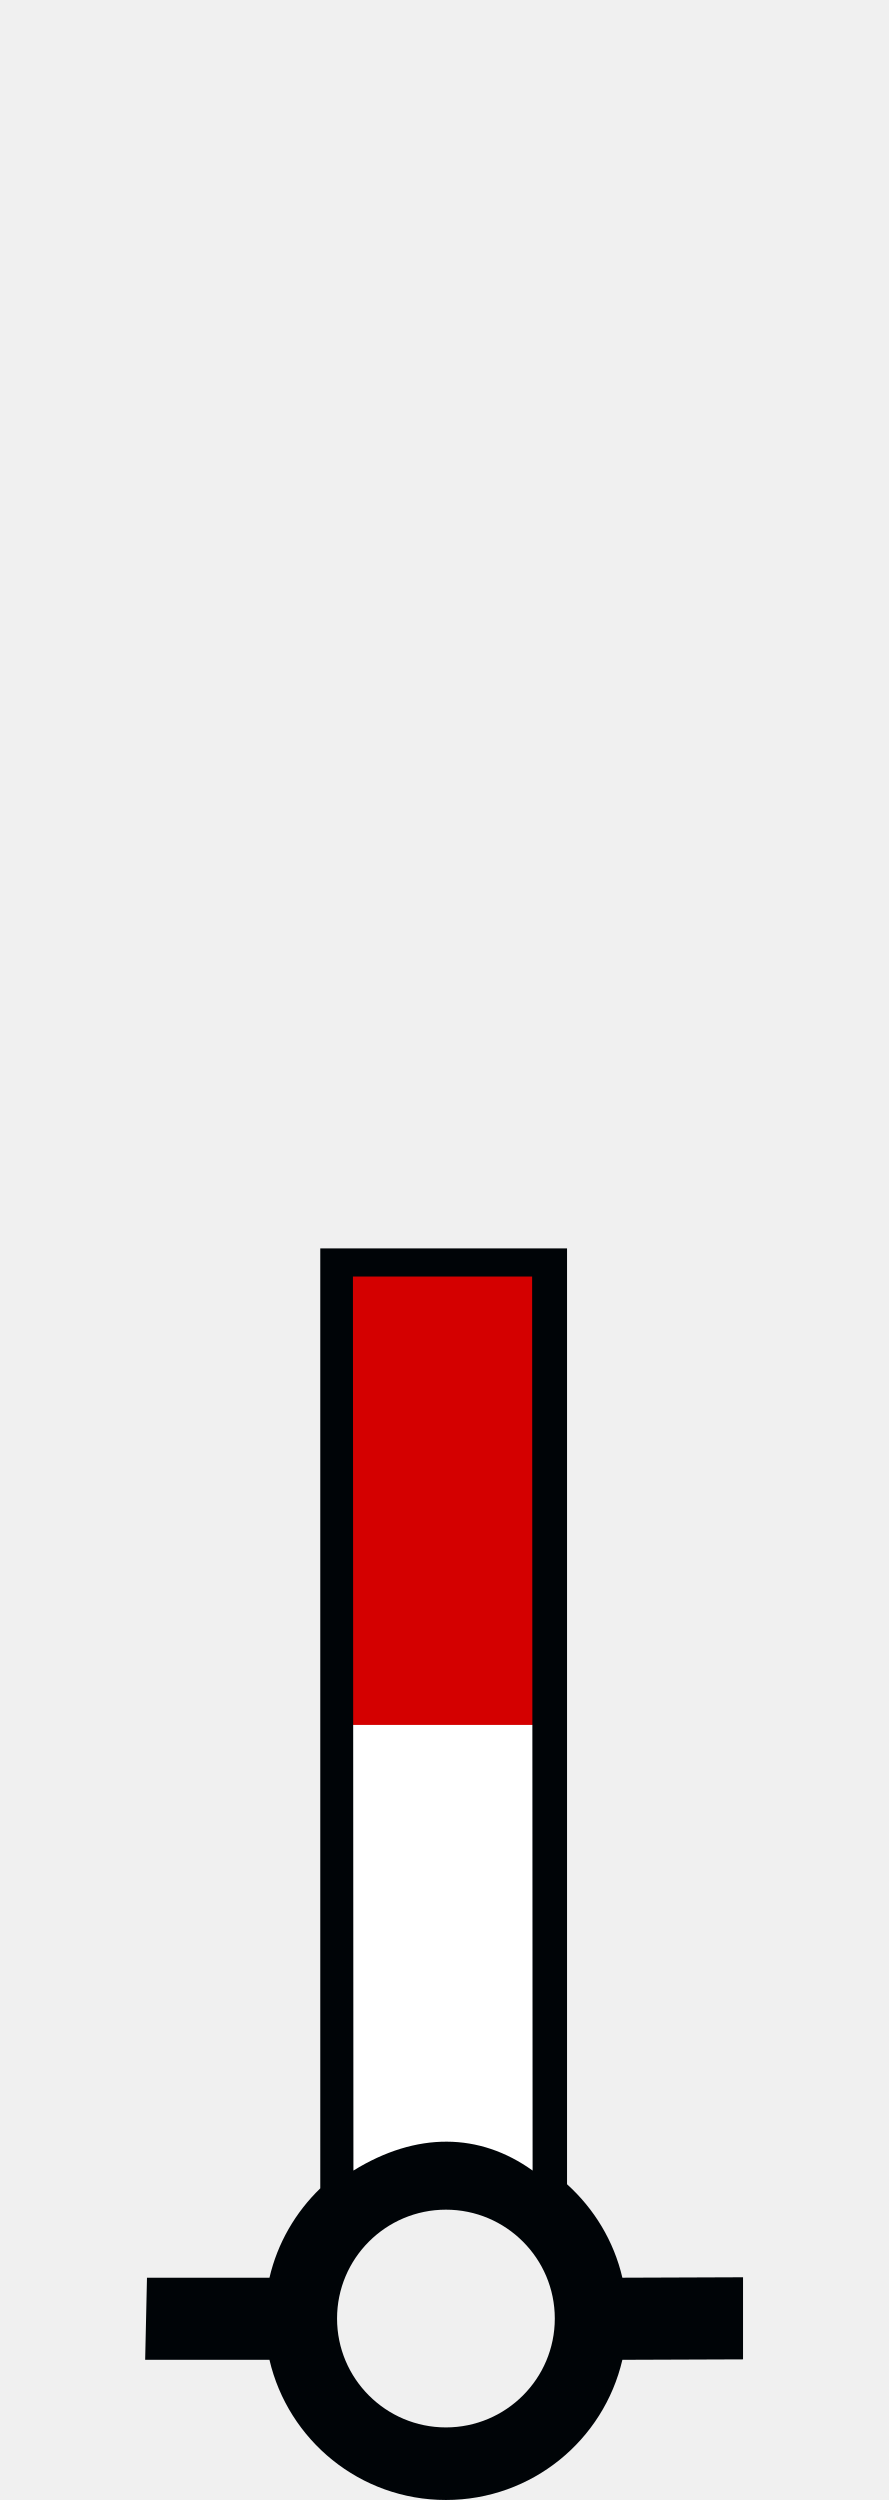
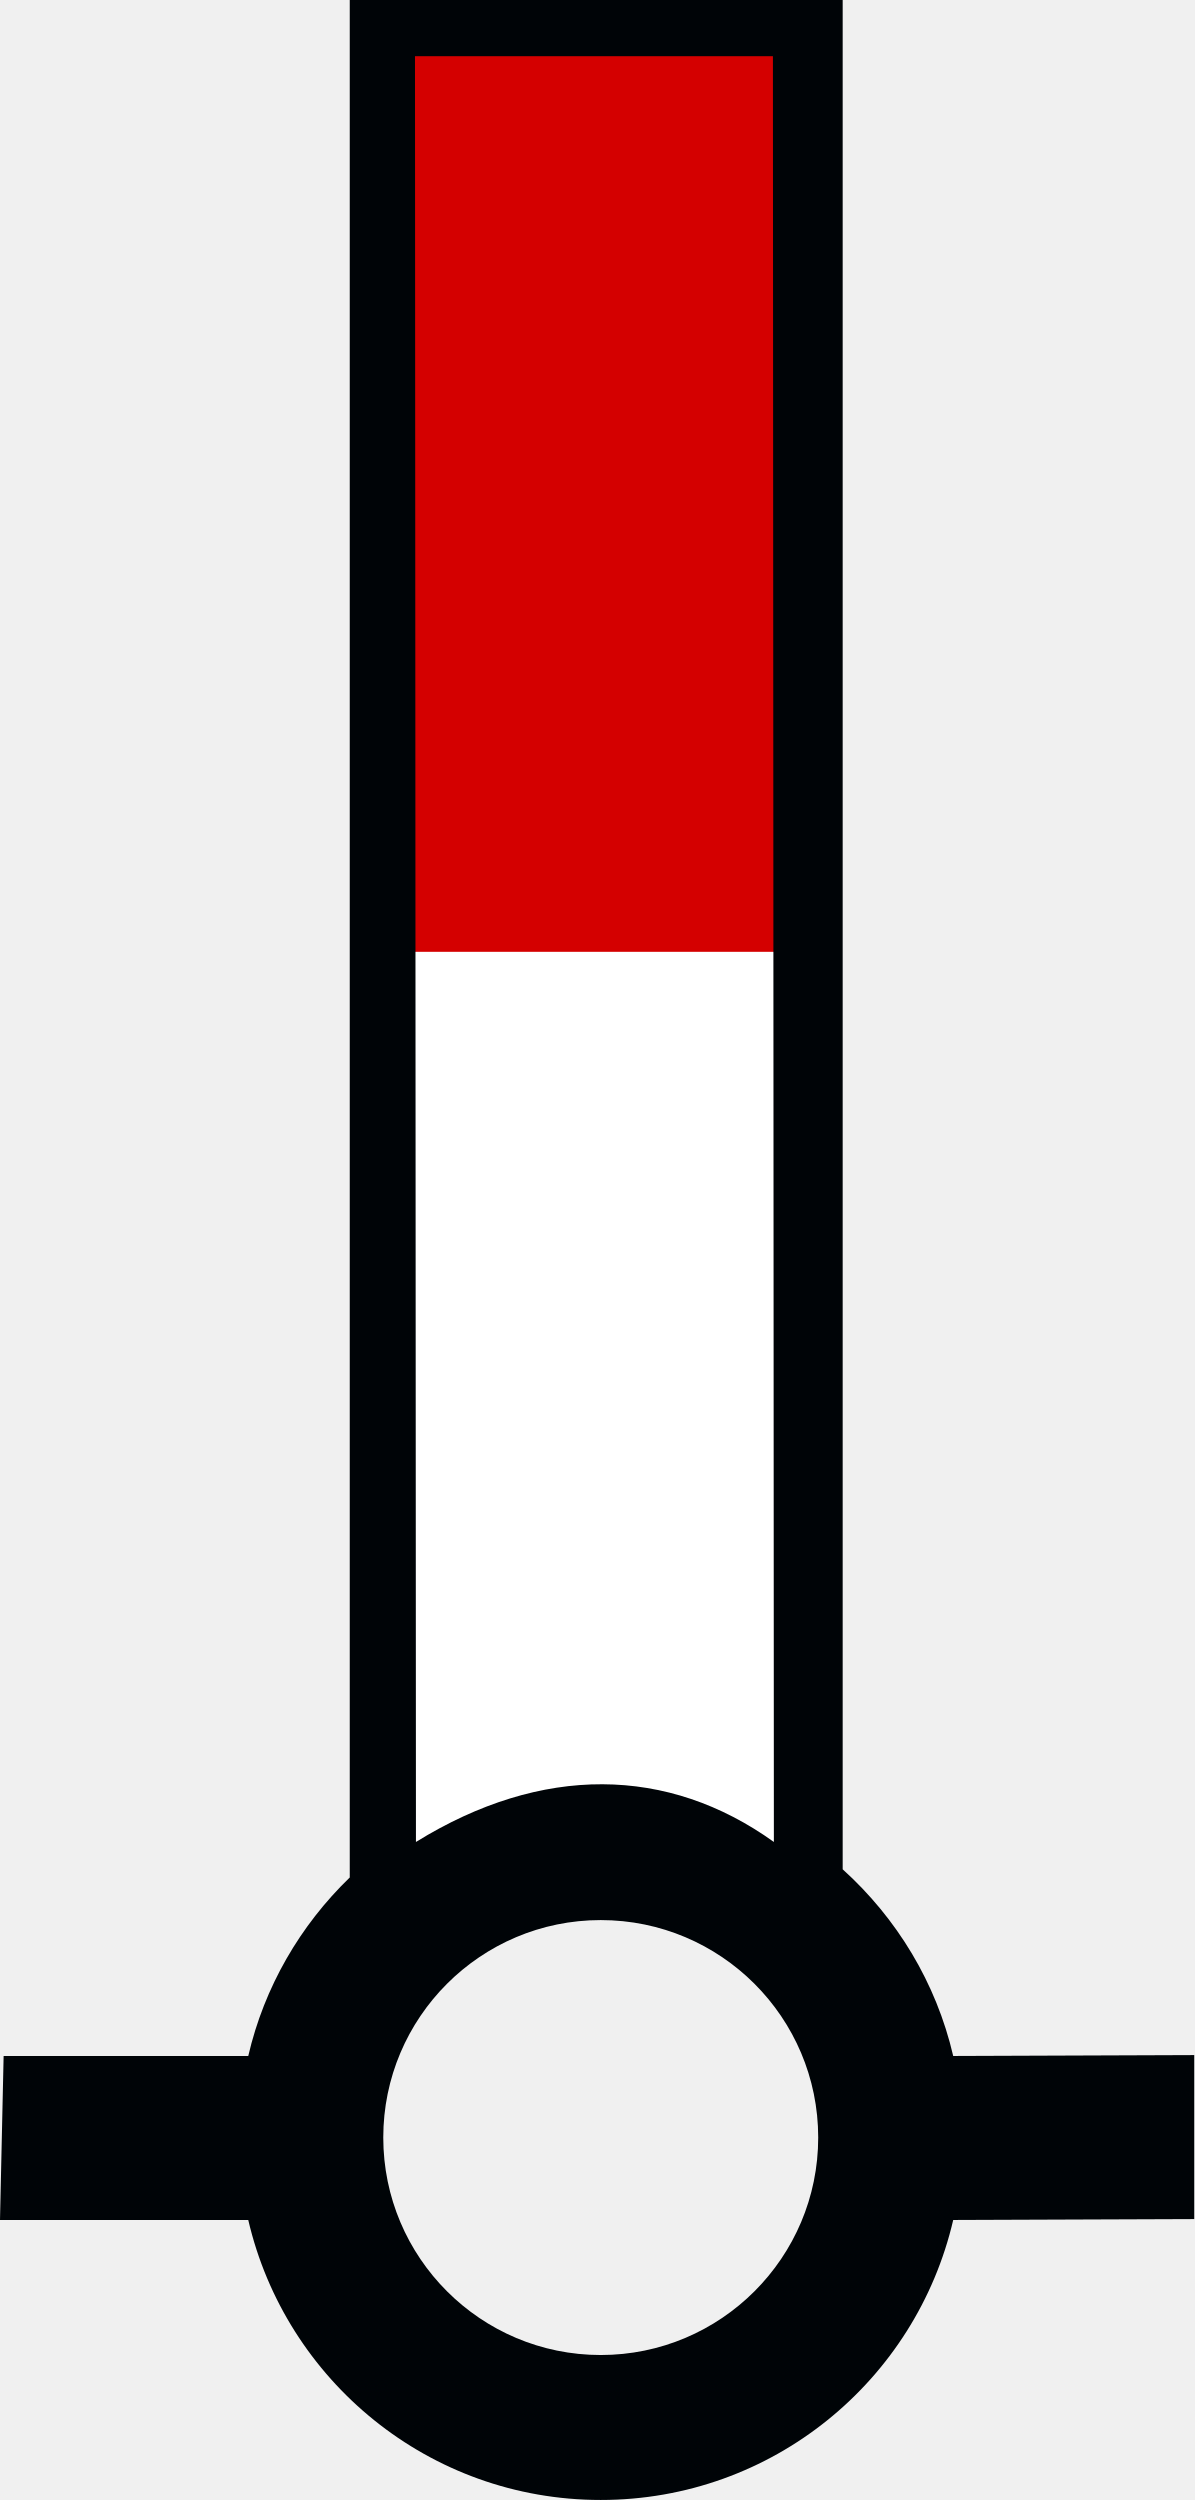
- <svg xmlns="http://www.w3.org/2000/svg" version="1.0" width="61.188" height="172.219" id="svg2" xml:space="preserve">
+ <svg xmlns="http://www.w3.org/2000/svg" version="1.0" width="41.188" height="86.219" id="svg2" xml:space="preserve">
  <defs id="defs4" />
-   <path id="path_fill_v12" style="display:inline;fill:#ffffff;fill-opacity:0" d="M 23.05,86.962 H 38.385 V 150.689 H 23.05 Z" />
-   <path id="path_fill_v6" style="display:inline;fill:#ffffff;fill-opacity:0;stroke-width:1" d="m 23.05,86.962 h 7.668 v 63.727 h -7.668 z" />
-   <path id="path_fill_h12" style="fill:#ffffff" d="M 23.05,86.962 H 38.385 V 150.689 H 23.05 Z" />
-   <path id="path_fill_h9" style="display:inline;fill:#ffffff;fill-opacity:0" d="M 23.05,86.963 H 38.385 V 134.759 H 23.05 Z" />
-   <path id="path_fill_h8" style="display:inline;fill:#ffffff;fill-opacity:0" d="m 23.05,86.963 h 15.335 v 42.484 h -15.335 z" />
-   <path id="path_fill_h6" style="fill:#d40000" d="M 23.05,86.963 H 38.386 V 118.826 H 23.05 Z" />
-   <path id="path_fill_h4" style="display:inline;fill:#ffffff;fill-opacity:0" d="M 23.05,86.963 H 38.385 V 108.205 H 23.05 Z" />
-   <path id="path_fill_h3" style="display:inline;fill:#ffffff;fill-opacity:0" d="M 23.05,86.963 H 38.386 V 102.894 H 23.05 Z" />
-   <path style="display:inline;fill:#000407;stroke:none" d="m 22.063,86 v 64.75 c -1.705,1.649 -2.947,3.771 -3.5,6.156 h -8.438 l -0.125,5.656 h 8.562 c 1.287,5.533 6.233,9.656 12.156,9.656 5.925,0 10.871,-4.121 12.156,-9.656 l 8.312,-0.031 v -5.656 l -8.312,0.031 c -0.587,-2.529 -1.947,-4.751 -3.812,-6.438 V 86 Z m 2.25,1.938 H 36.657 l 0.033,61.587 c -3.65,-2.62 -7.997,-2.687 -12.344,0 z M 30.719,152.219 c 4.14,0 7.5,3.36 7.5,7.5 0,4.14 -3.36,7.5 -7.5,7.5 -4.14,0 -7.5,-3.36 -7.5,-7.5 0,-4.14 3.36,-7.5 7.5,-7.5 z" id="path_stroke" />
+   <path id="path_fill_v12" style="display:inline;fill:#ffffff;fill-opacity:0" d="M 13.05,0.962 H 28.385 V 64.689 H 13.05 Z" />
+   <path id="path_fill_v6" style="display:inline;fill:#ffffff;fill-opacity:0;stroke-width:1" d="m 13.05,0.962 h 7.668 v 63.727 h -7.668 z" />
+   <path id="path_fill_h12" style="fill:#ffffff" d="M 13.05,0.962 H 28.385 V 64.689 H 13.05 Z" />
+   <path id="path_fill_h9" style="display:inline;fill:#ffffff;fill-opacity:0" d="M 13.05,0.963 H 28.385 V 48.759 H 13.05 Z" />
+   <path id="path_fill_h8" style="display:inline;fill:#ffffff;fill-opacity:0" d="m 13.05,0.963 h 15.335 v 42.484 h -15.335 z" />
+   <path id="path_fill_h6" style="fill:#d40000" d="M 13.05,0.963 H 28.385 V 32.826 H 13.05 Z" />
+   <path id="path_fill_h4" style="display:inline;fill:#ffffff;fill-opacity:0" d="M 13.05,0.963 H 28.385 V 22.205 H 13.05 Z" />
+   <path id="path_fill_h3" style="display:inline;fill:#ffffff;fill-opacity:0" d="M 13.05,0.963 H 28.385 V 16.894 H 13.05 Z" />
+   <path style="display:inline;fill:#000407;stroke:none" d="m 12.062,0 v 64.75 c -1.705,1.649 -2.947,3.771 -3.5,6.156 H 0.125 L 0,76.562 h 8.562 c 1.287,5.533 6.233,9.656 12.156,9.656 5.925,0 10.871,-4.121 12.156,-9.656 l 8.312,-0.031 v -5.656 l -8.312,0.031 c -0.587,-2.529 -1.947,-4.751 -3.812,-6.438 V 0 Z m 2.25,1.938 h 12.344 l 0.033,61.587 c -3.65,-2.62 -7.997,-2.687 -12.344,0 z m 6.406,64.281 c 4.14,0 7.5,3.36 7.5,7.5 0,4.14 -3.36,7.5 -7.5,7.5 -4.14,0 -7.5,-3.36 -7.5,-7.5 0,-4.14 3.36,-7.5 7.5,-7.5 z" id="path_stroke" />
</svg>
